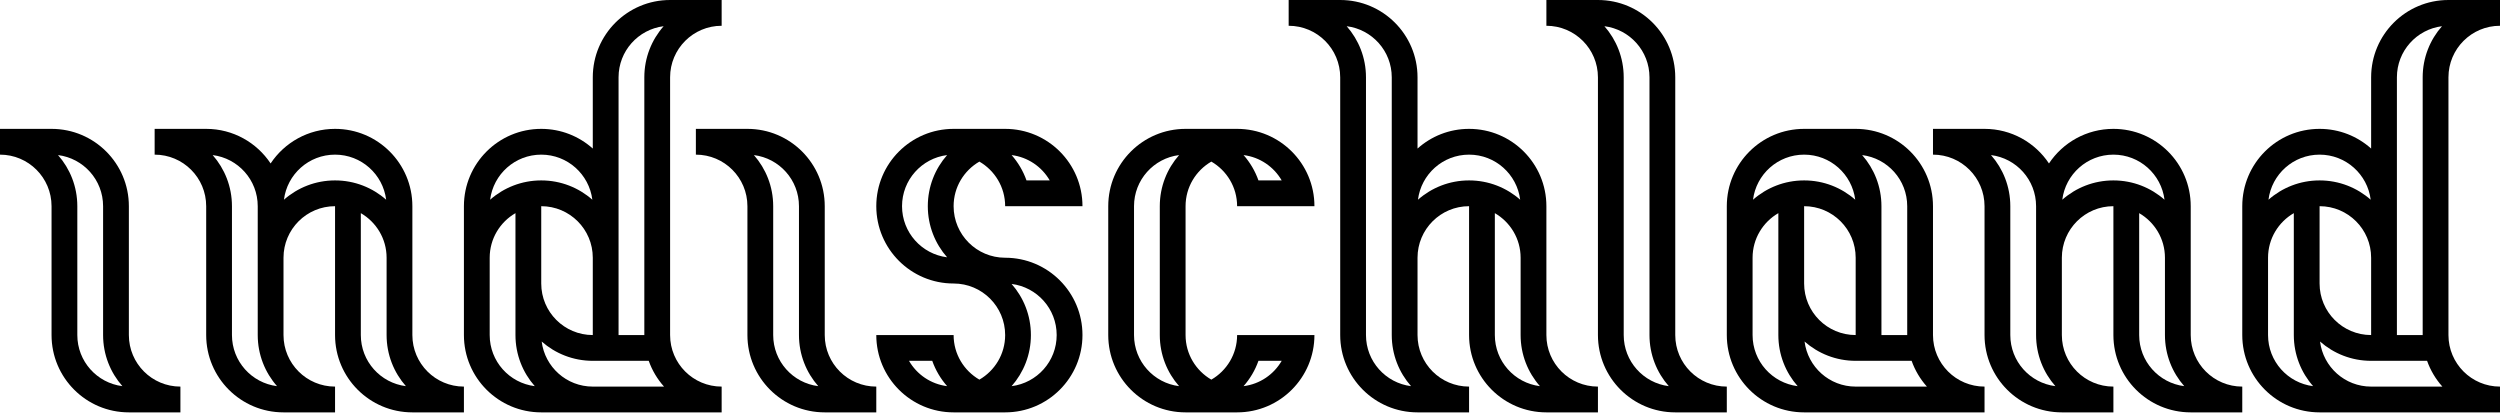
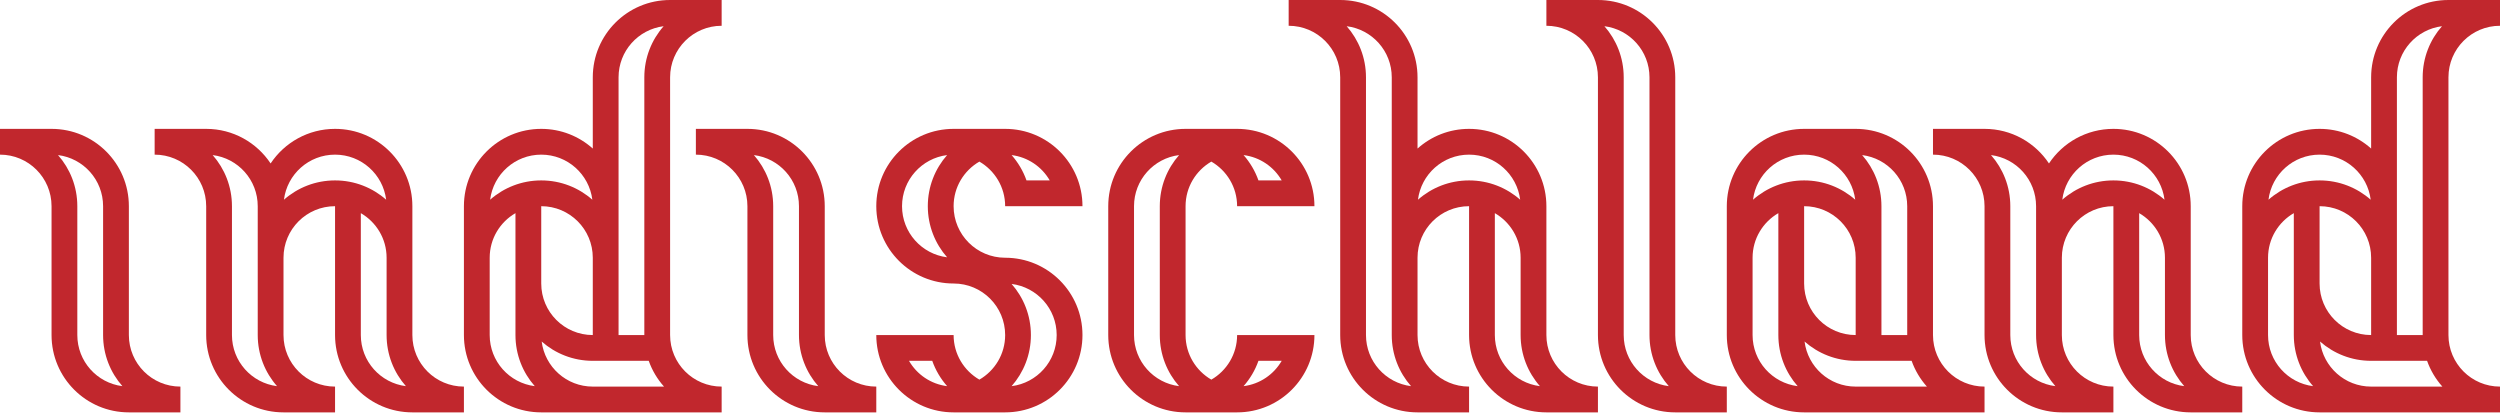
<svg xmlns="http://www.w3.org/2000/svg" id="Layer_1" data-name="Layer 1" viewBox="0 0 970 160">
-   <path d="M320,130v-50c0-16.57-13.43-30-30-30h-20v10c11.05,0,20,8.95,20,20v50c0,16.57,13.43,30,30,30h20v-10c-11.05,0-20-8.95-20-20Zm-20,0v-50c0-7.6-2.83-14.54-7.49-19.83,9.86,1.23,17.49,9.63,17.49,19.83v50c0,7.6,2.83,14.54,7.49,19.83-9.86-1.23-17.49-9.63-17.49-19.83Z" />
-   <path d="M50,130v-50c0-16.57-13.43-30-30-30H0v10c11.05,0,20,8.95,20,20v50c0,16.57,13.43,30,30,30h20v-10c-11.05,0-20-8.95-20-20Zm-20,0v-50c0-7.6-2.83-14.54-7.49-19.83,9.86,1.23,17.49,9.63,17.49,19.83v50c0,7.6,2.83,14.54,7.49,19.83-9.86-1.23-17.49-9.63-17.49-19.83Z" />
-   <path d="M650,130V30c0-16.57-13.43-30-30-30h-20V10c11.05,0,20,8.95,20,20v100c0,16.57,13.43,30,30,30h20v-10c-11.05,0-20-8.95-20-20Zm-20,0V30c0-7.6-2.83-14.54-7.49-19.83,9.86,1.23,17.49,9.63,17.49,19.83v100c0,7.6,2.83,14.54,7.49,19.83-9.86-1.23-17.49-9.63-17.49-19.83Z" />
-   <path d="M470,62.7c5.97,3.46,10,9.9,10,17.3h30c0-16.57-13.43-30-30-30h-20c-16.57,0-30,13.43-30,30v50c0,16.57,13.43,30,30,30h20c16.57,0,30-13.43,30-30h-30c0,7.4-4.03,13.85-10,17.3-5.97-3.46-10-9.9-10-17.3v-50c0-7.4,4.03-13.85,10-17.3Zm27.3,7.3h-9.02c-1.29-3.65-3.27-6.98-5.78-9.83,6.34,.79,11.74,4.54,14.8,9.83Zm0,70c-3.06,5.29-8.46,9.03-14.8,9.83,2.51-2.85,4.49-6.17,5.78-9.83h9.02Zm-47.3-10c0,7.6,2.83,14.54,7.49,19.83-9.86-1.23-17.49-9.63-17.49-19.83v-50c0-10.2,7.63-18.59,17.49-19.83-4.66,5.29-7.49,12.22-7.49,19.83v50Z" />
-   <path d="M380,62.7c5.97,3.46,10,9.9,10,17.3h30c0-16.57-13.43-30-30-30h-20c-16.57,0-30,13.43-30,30s13.43,30,30,30c11.05,0,20,8.95,20,20,0,7.4-4.03,13.85-10,17.3-5.97-3.46-10-9.9-10-17.3h-30c0,16.57,13.43,30,30,30h20c16.57,0,30-13.43,30-30s-13.43-30-30-30c-11.05,0-20-8.95-20-20,0-7.4,4.03-13.85,10-17.3Zm27.3,7.3h-9.02c-1.29-3.65-3.27-6.98-5.78-9.83,6.34,.79,11.74,4.54,14.8,9.83Zm-54.61,70h9.02c1.29,3.65,3.27,6.98,5.78,9.83-6.34-.79-11.74-4.54-14.8-9.83Zm57.3-10c0,10.2-7.63,18.59-17.49,19.83,4.66-5.29,7.49-12.22,7.49-19.83s-2.83-14.54-7.49-19.83c9.86,1.23,17.49,9.63,17.49,19.83Zm-42.51-30.17c-9.86-1.23-17.49-9.63-17.49-19.83s7.63-18.59,17.49-19.83c-4.66,5.29-7.49,12.22-7.49,19.83s2.83,14.54,7.49,19.83Z" />
-   <path d="M160,130v-50c0-16.57-13.43-30-30-30-10.44,0-19.63,5.33-25,13.42-5.37-8.09-14.56-13.42-25-13.42h-20v10c11.05,0,20,8.95,20,20v50c0,16.57,13.43,30,30,30h20v-10c-11.05,0-20-8.95-20-20v-30c0-11.05,8.95-20,20-20v50c0,16.57,13.43,30,30,30h20v-10c-11.05,0-20-8.95-20-20Zm-60,0c0,7.6,2.83,14.54,7.49,19.83-9.86-1.23-17.49-9.63-17.49-19.83v-50c0-7.6-2.83-14.54-7.49-19.83,9.86,1.23,17.49,9.63,17.49,19.83v50Zm10.17-52.51c1.23-9.86,9.63-17.49,19.83-17.49s18.59,7.63,19.83,17.49c-5.29-4.66-12.22-7.49-19.83-7.49s-14.54,2.83-19.83,7.49Zm29.83,52.51v-47.3c5.97,3.46,10,9.9,10,17.3v30c0,7.6,2.83,14.54,7.49,19.83-9.86-1.23-17.49-9.63-17.49-19.83Z" />
-   <path d="M600,130v-50c0-16.57-13.43-30-30-30-7.69,0-14.69,2.89-20,7.64V30c0-16.57-13.43-30-30-30h-20V10c11.05,0,20,8.95,20,20v100c0,16.57,13.43,30,30,30h20v-10c-11.05,0-20-8.95-20-20v-30c0-11.05,8.95-20,20-20v50c0,16.57,13.43,30,30,30h20v-10c-11.05,0-20-8.95-20-20Zm-60,0c0,7.6,2.83,14.54,7.49,19.83-9.86-1.23-17.49-9.63-17.49-19.83V30c0-7.6-2.83-14.54-7.49-19.83,9.86,1.23,17.49,9.63,17.49,19.83v100Zm10.17-52.51c1.23-9.86,9.63-17.49,19.83-17.49s18.59,7.63,19.83,17.49c-5.29-4.66-12.22-7.49-19.83-7.49s-14.54,2.83-19.83,7.49Zm29.83,52.51v-47.3c5.97,3.46,10,9.9,10,17.3v30c0,7.6,2.83,14.54,7.49,19.83-9.86-1.23-17.49-9.63-17.49-19.83Z" />
-   <path d="M260,130V30c0-11.05,8.95-20,20-20V0h-20c-16.57,0-30,13.43-30,30v27.64c-5.31-4.75-12.31-7.64-20-7.64-16.57,0-30,13.43-30,30v50c0,16.57,13.43,30,30,30h70v-10c-11.05,0-20-8.95-20-20Zm-2.51-119.83c-4.66,5.29-7.49,12.22-7.49,19.83v100h-10V30c0-10.2,7.63-18.59,17.49-19.83Zm-47.49,69.83c11.05,0,20,8.95,20,20v30c-11.05,0-20-8.95-20-20v-30Zm0-20c10.2,0,18.59,7.63,19.83,17.49-5.29-4.66-12.22-7.49-19.83-7.49s-14.54,2.83-19.83,7.49c1.23-9.86,9.63-17.49,19.83-17.49Zm-20,70v-30c0-7.4,4.03-13.85,10-17.3v47.3c0,7.6,2.83,14.54,7.49,19.83-9.86-1.23-17.49-9.63-17.49-19.83Zm40,20c-10.2,0-18.59-7.63-19.83-17.49,5.29,4.66,12.22,7.49,19.83,7.49h21.71c1.32,3.73,3.35,7.11,5.93,10h-27.64Z" />
-   <path d="M850,130v-50c0-16.57-13.43-30-30-30-10.44,0-19.63,5.33-25,13.42-5.37-8.09-14.56-13.42-25-13.42h-20v10c11.05,0,20,8.95,20,20v50c0,16.57,13.43,30,30,30h20v-10c-11.05,0-20-8.95-20-20v-30c0-11.05,8.95-20,20-20v50c0,16.57,13.43,30,30,30h20v-10c-11.05,0-20-8.95-20-20Zm-60,0c0,7.6,2.83,14.54,7.49,19.83-9.86-1.23-17.49-9.63-17.49-19.83v-50c0-7.6-2.83-14.54-7.49-19.83,9.86,1.23,17.49,9.63,17.49,19.83v50Zm10.17-52.51c1.23-9.86,9.63-17.49,19.83-17.49s18.59,7.63,19.83,17.49c-5.29-4.66-12.22-7.49-19.83-7.49s-14.54,2.83-19.83,7.49Zm29.83,52.51v-47.3c5.97,3.46,10,9.9,10,17.3v30c0,7.6,2.83,14.54,7.49,19.83-9.86-1.23-17.49-9.63-17.49-19.83Z" />
-   <path d="M970,10V0h-20c-16.57,0-30,13.43-30,30v27.64c-5.31-4.75-12.31-7.64-20-7.64-16.57,0-30,13.43-30,30v50c0,16.57,13.43,30,30,30h70v-10c-11.05,0-20-8.95-20-20V30c0-11.05,8.95-20,20-20Zm-50,120c-11.05,0-20-8.95-20-20v-30c11.05,0,20,8.95,20,20v30Zm-20-70c10.2,0,18.59,7.63,19.83,17.49-5.29-4.66-12.22-7.49-19.83-7.49s-14.54,2.83-19.83,7.49c1.23-9.86,9.63-17.49,19.83-17.49Zm-20,70v-30c0-7.4,4.03-13.85,10-17.3v47.3c0,7.6,2.83,14.54,7.49,19.83-9.86-1.23-17.49-9.63-17.49-19.83Zm20.17,2.51c5.29,4.66,12.22,7.49,19.83,7.49h21.71c1.32,3.73,3.35,7.11,5.93,10h-27.64c-10.2,0-18.59-7.63-19.83-17.49Zm39.83-2.51h-10V30c0-10.2,7.63-18.59,17.49-19.83-4.66,5.29-7.49,12.22-7.49,19.83v100Z" />
-   <path d="M750,130v-50c0-16.57-13.43-30-30-30h-20c-16.57,0-30,13.43-30,30v50c0,16.57,13.43,30,30,30h70v-10c-11.05,0-20-8.95-20-20Zm-10-50v50h-10v-50c0-7.6-2.83-14.54-7.49-19.83,9.86,1.23,17.49,9.63,17.49,19.83Zm-40,0c11.05,0,20,8.95,20,20v30c-11.05,0-20-8.95-20-20v-30Zm0-20c10.2,0,18.59,7.63,19.83,17.49-5.29-4.66-12.22-7.49-19.83-7.49s-14.54,2.83-19.83,7.49c1.23-9.86,9.63-17.49,19.83-17.49Zm-20,70v-30c0-7.4,4.03-13.85,10-17.3v47.3c0,7.6,2.83,14.54,7.49,19.83-9.86-1.23-17.49-9.63-17.49-19.83Zm40,20c-10.2,0-18.59-7.63-19.83-17.49,5.29,4.66,12.22,7.49,19.83,7.49h21.71c1.32,3.73,3.35,7.11,5.93,10h-27.64Z" />
+   <defs>
+     <style>
+       .cls-1 {
+         fill: #c1272d;
+       }
+     </style>
+   </defs>
+   <path class="cls-1" d="M320,130v-50c0-16.57-13.43-30-30-30h-20v10c11.05,0,20,8.95,20,20v50c0,16.57,13.43,30,30,30h20v-10c-11.05,0-20-8.95-20-20Zm-20,0v-50c0-7.6-2.83-14.54-7.49-19.83,9.86,1.23,17.49,9.63,17.49,19.83v50c0,7.6,2.83,14.54,7.49,19.83-9.86-1.23-17.49-9.63-17.49-19.83Z" />
+   <path class="cls-1" d="M50,130v-50c0-16.57-13.43-30-30-30H0v10c11.05,0,20,8.95,20,20v50c0,16.57,13.43,30,30,30h20v-10c-11.05,0-20-8.95-20-20Zm-20,0v-50c0-7.6-2.83-14.54-7.49-19.83,9.86,1.23,17.49,9.63,17.49,19.83v50c0,7.6,2.83,14.54,7.49,19.83-9.86-1.23-17.49-9.63-17.49-19.83Z" />
+   <path class="cls-1" d="M650,130V30c0-16.57-13.43-30-30-30h-20V10c11.05,0,20,8.95,20,20v100c0,16.57,13.43,30,30,30h20v-10c-11.05,0-20-8.95-20-20Zm-20,0V30c0-7.6-2.83-14.54-7.49-19.83,9.86,1.23,17.49,9.63,17.49,19.83v100c0,7.6,2.83,14.54,7.49,19.83-9.86-1.23-17.49-9.63-17.49-19.83Z" />
+   <path class="cls-1" d="M470,62.7c5.97,3.46,10,9.9,10,17.3h30c0-16.57-13.43-30-30-30h-20c-16.57,0-30,13.43-30,30v50c0,16.57,13.43,30,30,30h20c16.57,0,30-13.43,30-30h-30c0,7.4-4.03,13.85-10,17.3-5.97-3.46-10-9.9-10-17.3v-50c0-7.4,4.03-13.85,10-17.3Zm27.3,7.3h-9.02c-1.29-3.65-3.27-6.98-5.78-9.83,6.34,.79,11.74,4.54,14.8,9.83Zm0,70c-3.06,5.29-8.46,9.03-14.8,9.83,2.51-2.85,4.49-6.17,5.78-9.83h9.02Zm-47.3-10c0,7.6,2.83,14.54,7.49,19.83-9.86-1.23-17.49-9.63-17.49-19.83v-50c0-10.2,7.63-18.59,17.49-19.83-4.66,5.29-7.49,12.22-7.49,19.83v50Z" />
+   <path class="cls-1" d="M380,62.7c5.97,3.46,10,9.9,10,17.3h30c0-16.57-13.43-30-30-30h-20c-16.57,0-30,13.43-30,30s13.43,30,30,30c11.05,0,20,8.95,20,20,0,7.4-4.03,13.85-10,17.3-5.97-3.46-10-9.9-10-17.3h-30c0,16.57,13.43,30,30,30h20c16.57,0,30-13.43,30-30s-13.43-30-30-30c-11.05,0-20-8.95-20-20,0-7.4,4.03-13.85,10-17.3Zm27.3,7.3h-9.02c-1.29-3.65-3.27-6.98-5.78-9.83,6.34,.79,11.74,4.54,14.8,9.83Zm-54.61,70h9.02c1.29,3.65,3.27,6.98,5.78,9.83-6.34-.79-11.74-4.54-14.8-9.83Zm57.3-10c0,10.2-7.63,18.59-17.49,19.83,4.66-5.29,7.49-12.22,7.49-19.83s-2.83-14.54-7.49-19.83c9.86,1.23,17.49,9.63,17.49,19.83Zm-42.51-30.17c-9.86-1.23-17.49-9.63-17.49-19.83s7.63-18.59,17.49-19.83c-4.66,5.29-7.49,12.22-7.49,19.83s2.83,14.54,7.49,19.83Z" />
+   <path class="cls-1" d="M160,130v-50c0-16.57-13.43-30-30-30-10.44,0-19.63,5.33-25,13.42-5.37-8.09-14.56-13.42-25-13.42h-20v10c11.05,0,20,8.95,20,20v50c0,16.57,13.43,30,30,30h20v-10c-11.05,0-20-8.95-20-20v-30c0-11.05,8.95-20,20-20v50c0,16.57,13.43,30,30,30h20v-10c-11.05,0-20-8.95-20-20Zm-60,0c0,7.6,2.83,14.54,7.49,19.83-9.86-1.23-17.49-9.63-17.49-19.83v-50c0-7.6-2.83-14.54-7.49-19.83,9.86,1.23,17.49,9.63,17.49,19.83v50Zm10.17-52.51c1.23-9.86,9.63-17.49,19.83-17.49s18.59,7.63,19.83,17.49c-5.29-4.66-12.22-7.49-19.83-7.49s-14.54,2.83-19.83,7.49Zm29.83,52.51v-47.3c5.97,3.46,10,9.9,10,17.3v30c0,7.6,2.83,14.54,7.49,19.83-9.86-1.23-17.49-9.63-17.49-19.83Z" />
+   <path class="cls-1" d="M600,130v-50c0-16.57-13.43-30-30-30-7.69,0-14.69,2.89-20,7.64V30c0-16.57-13.43-30-30-30h-20V10c11.05,0,20,8.95,20,20v100c0,16.57,13.43,30,30,30h20v-10c-11.05,0-20-8.95-20-20v-30c0-11.05,8.95-20,20-20v50c0,16.57,13.43,30,30,30h20v-10c-11.05,0-20-8.95-20-20Zm-60,0c0,7.6,2.83,14.54,7.49,19.83-9.86-1.23-17.49-9.63-17.49-19.83V30c0-7.6-2.83-14.54-7.49-19.83,9.86,1.23,17.49,9.63,17.49,19.83v100Zm10.17-52.51c1.23-9.86,9.63-17.49,19.83-17.49s18.59,7.63,19.83,17.49c-5.29-4.66-12.22-7.49-19.83-7.49s-14.54,2.83-19.83,7.49Zm29.83,52.51v-47.3c5.97,3.46,10,9.9,10,17.3v30c0,7.6,2.83,14.54,7.49,19.83-9.86-1.23-17.49-9.63-17.49-19.83Z" />
+   <path class="cls-1" d="M260,130V30c0-11.05,8.95-20,20-20V0h-20c-16.57,0-30,13.43-30,30v27.64c-5.31-4.75-12.31-7.64-20-7.64-16.57,0-30,13.43-30,30v50c0,16.57,13.43,30,30,30h70v-10c-11.05,0-20-8.95-20-20Zm-2.51-119.83c-4.66,5.29-7.49,12.22-7.49,19.83v100h-10V30c0-10.2,7.63-18.59,17.49-19.83Zm-47.49,69.83c11.05,0,20,8.95,20,20v30c-11.05,0-20-8.95-20-20v-30Zm0-20c10.2,0,18.59,7.63,19.83,17.49-5.29-4.66-12.22-7.49-19.83-7.49s-14.54,2.83-19.83,7.49c1.23-9.86,9.63-17.49,19.83-17.49Zm-20,70v-30c0-7.4,4.03-13.85,10-17.3v47.3c0,7.6,2.83,14.54,7.49,19.83-9.86-1.23-17.49-9.63-17.49-19.83Zm40,20c-10.2,0-18.59-7.63-19.83-17.49,5.29,4.66,12.22,7.49,19.83,7.49h21.71c1.32,3.73,3.35,7.11,5.93,10h-27.64Z" />
+   <path class="cls-1" d="M850,130v-50c0-16.57-13.43-30-30-30-10.44,0-19.63,5.33-25,13.42-5.37-8.09-14.56-13.42-25-13.42h-20v10c11.05,0,20,8.95,20,20v50c0,16.57,13.43,30,30,30h20v-10c-11.05,0-20-8.95-20-20v-30c0-11.05,8.95-20,20-20v50c0,16.57,13.43,30,30,30h20v-10c-11.05,0-20-8.95-20-20Zm-60,0c0,7.6,2.83,14.54,7.49,19.83-9.86-1.23-17.49-9.63-17.49-19.83v-50c0-7.6-2.83-14.54-7.49-19.83,9.86,1.23,17.49,9.63,17.49,19.83v50Zm10.17-52.51c1.23-9.86,9.63-17.49,19.83-17.49s18.59,7.63,19.83,17.49c-5.29-4.66-12.22-7.49-19.83-7.49s-14.54,2.83-19.83,7.49Zm29.83,52.51v-47.3c5.97,3.46,10,9.9,10,17.3v30c0,7.6,2.83,14.54,7.49,19.83-9.86-1.23-17.49-9.63-17.49-19.83Z" />
+   <path class="cls-1" d="M970,10V0h-20c-16.57,0-30,13.43-30,30v27.64c-5.31-4.75-12.31-7.64-20-7.64-16.57,0-30,13.43-30,30v50c0,16.57,13.43,30,30,30h70v-10c-11.05,0-20-8.95-20-20V30c0-11.05,8.95-20,20-20Zm-50,120c-11.05,0-20-8.95-20-20v-30c11.05,0,20,8.95,20,20v30Zm-20-70c10.2,0,18.59,7.63,19.83,17.49-5.29-4.66-12.22-7.49-19.83-7.49s-14.54,2.83-19.83,7.49c1.23-9.86,9.63-17.49,19.83-17.49Zm-20,70v-30c0-7.4,4.03-13.85,10-17.3v47.3c0,7.6,2.83,14.54,7.49,19.83-9.86-1.23-17.49-9.63-17.49-19.83Zm20.17,2.51c5.29,4.66,12.22,7.49,19.83,7.49h21.71c1.32,3.73,3.35,7.11,5.93,10h-27.64c-10.2,0-18.59-7.63-19.83-17.49Zm39.83-2.51h-10V30c0-10.2,7.63-18.59,17.49-19.83-4.66,5.29-7.49,12.22-7.49,19.83v100Z" />
+   <path class="cls-1" d="M750,130v-50c0-16.57-13.43-30-30-30h-20c-16.57,0-30,13.43-30,30v50c0,16.57,13.43,30,30,30h70v-10c-11.05,0-20-8.95-20-20Zm-10-50v50h-10v-50c0-7.6-2.83-14.54-7.49-19.83,9.86,1.23,17.49,9.63,17.49,19.83Zm-40,0c11.05,0,20,8.95,20,20v30c-11.05,0-20-8.95-20-20v-30Zm0-20c10.2,0,18.59,7.63,19.83,17.49-5.29-4.66-12.22-7.49-19.83-7.49s-14.54,2.83-19.83,7.49c1.23-9.86,9.63-17.49,19.83-17.49Zm-20,70v-30c0-7.4,4.03-13.85,10-17.3v47.3c0,7.6,2.83,14.54,7.49,19.83-9.86-1.23-17.49-9.63-17.49-19.83Zm40,20c-10.2,0-18.59-7.63-19.83-17.49,5.29,4.66,12.22,7.49,19.83,7.49h21.71c1.32,3.73,3.35,7.11,5.93,10h-27.64Z" />
</svg>
